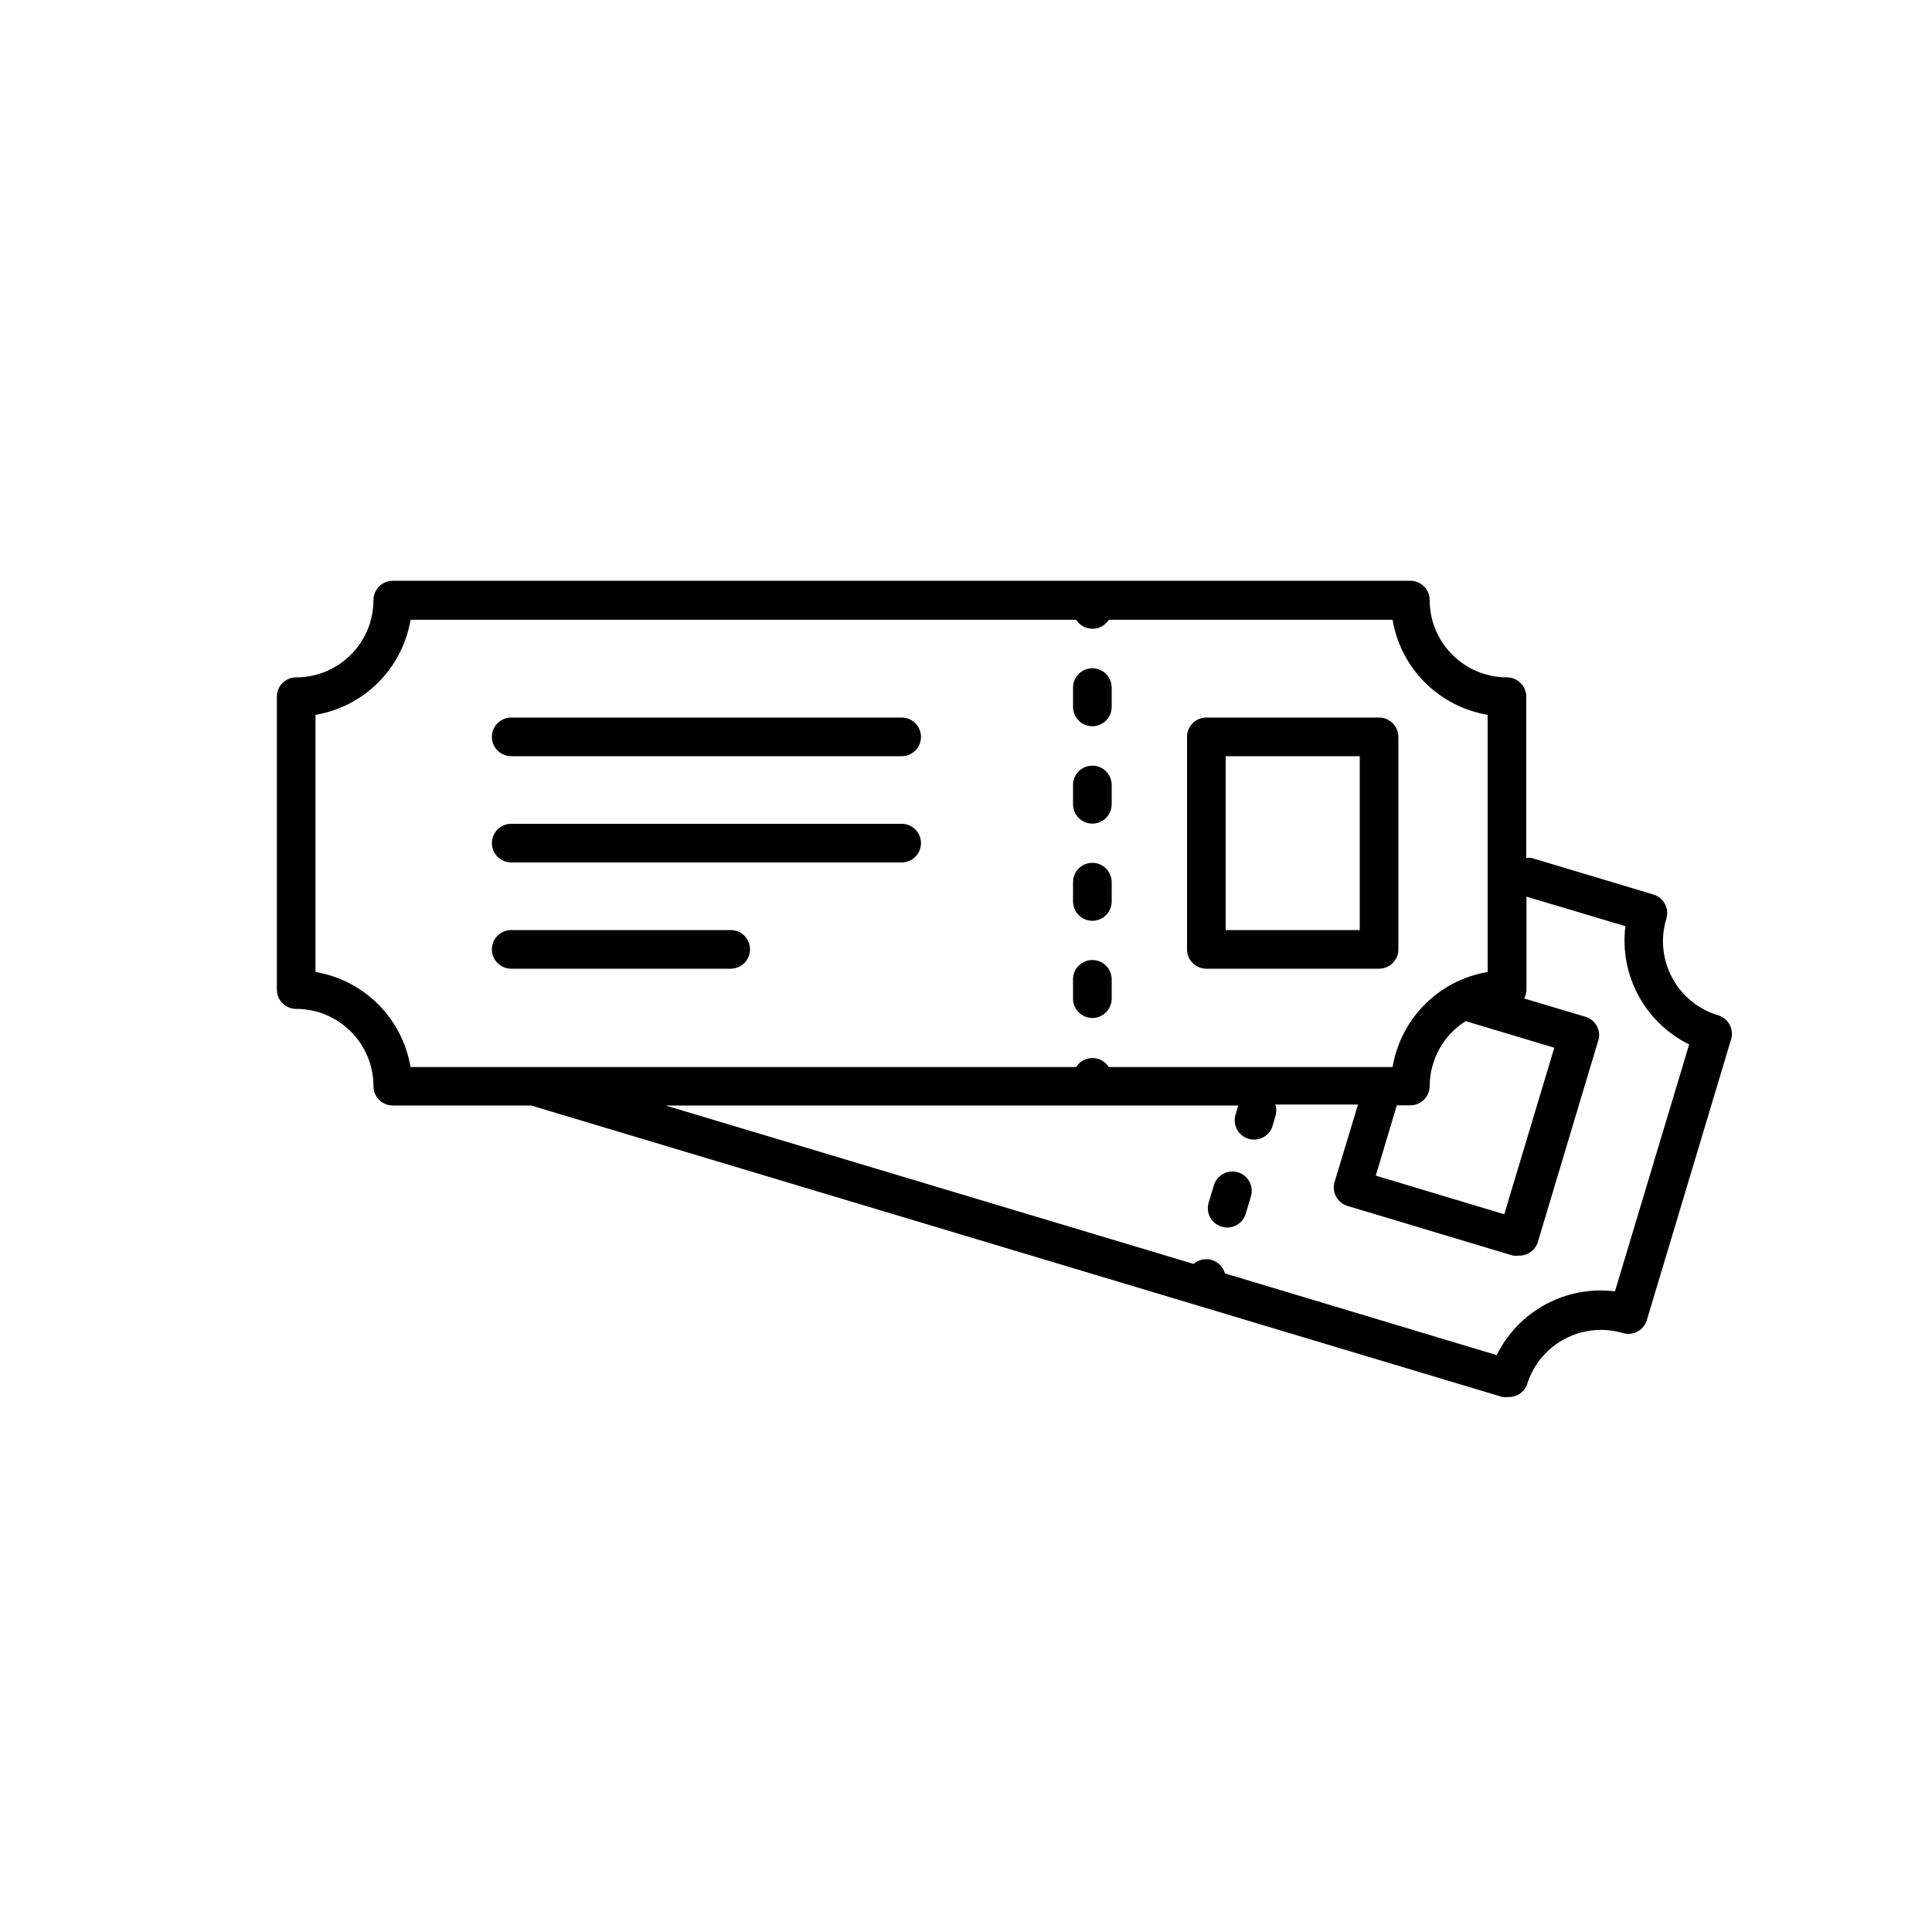
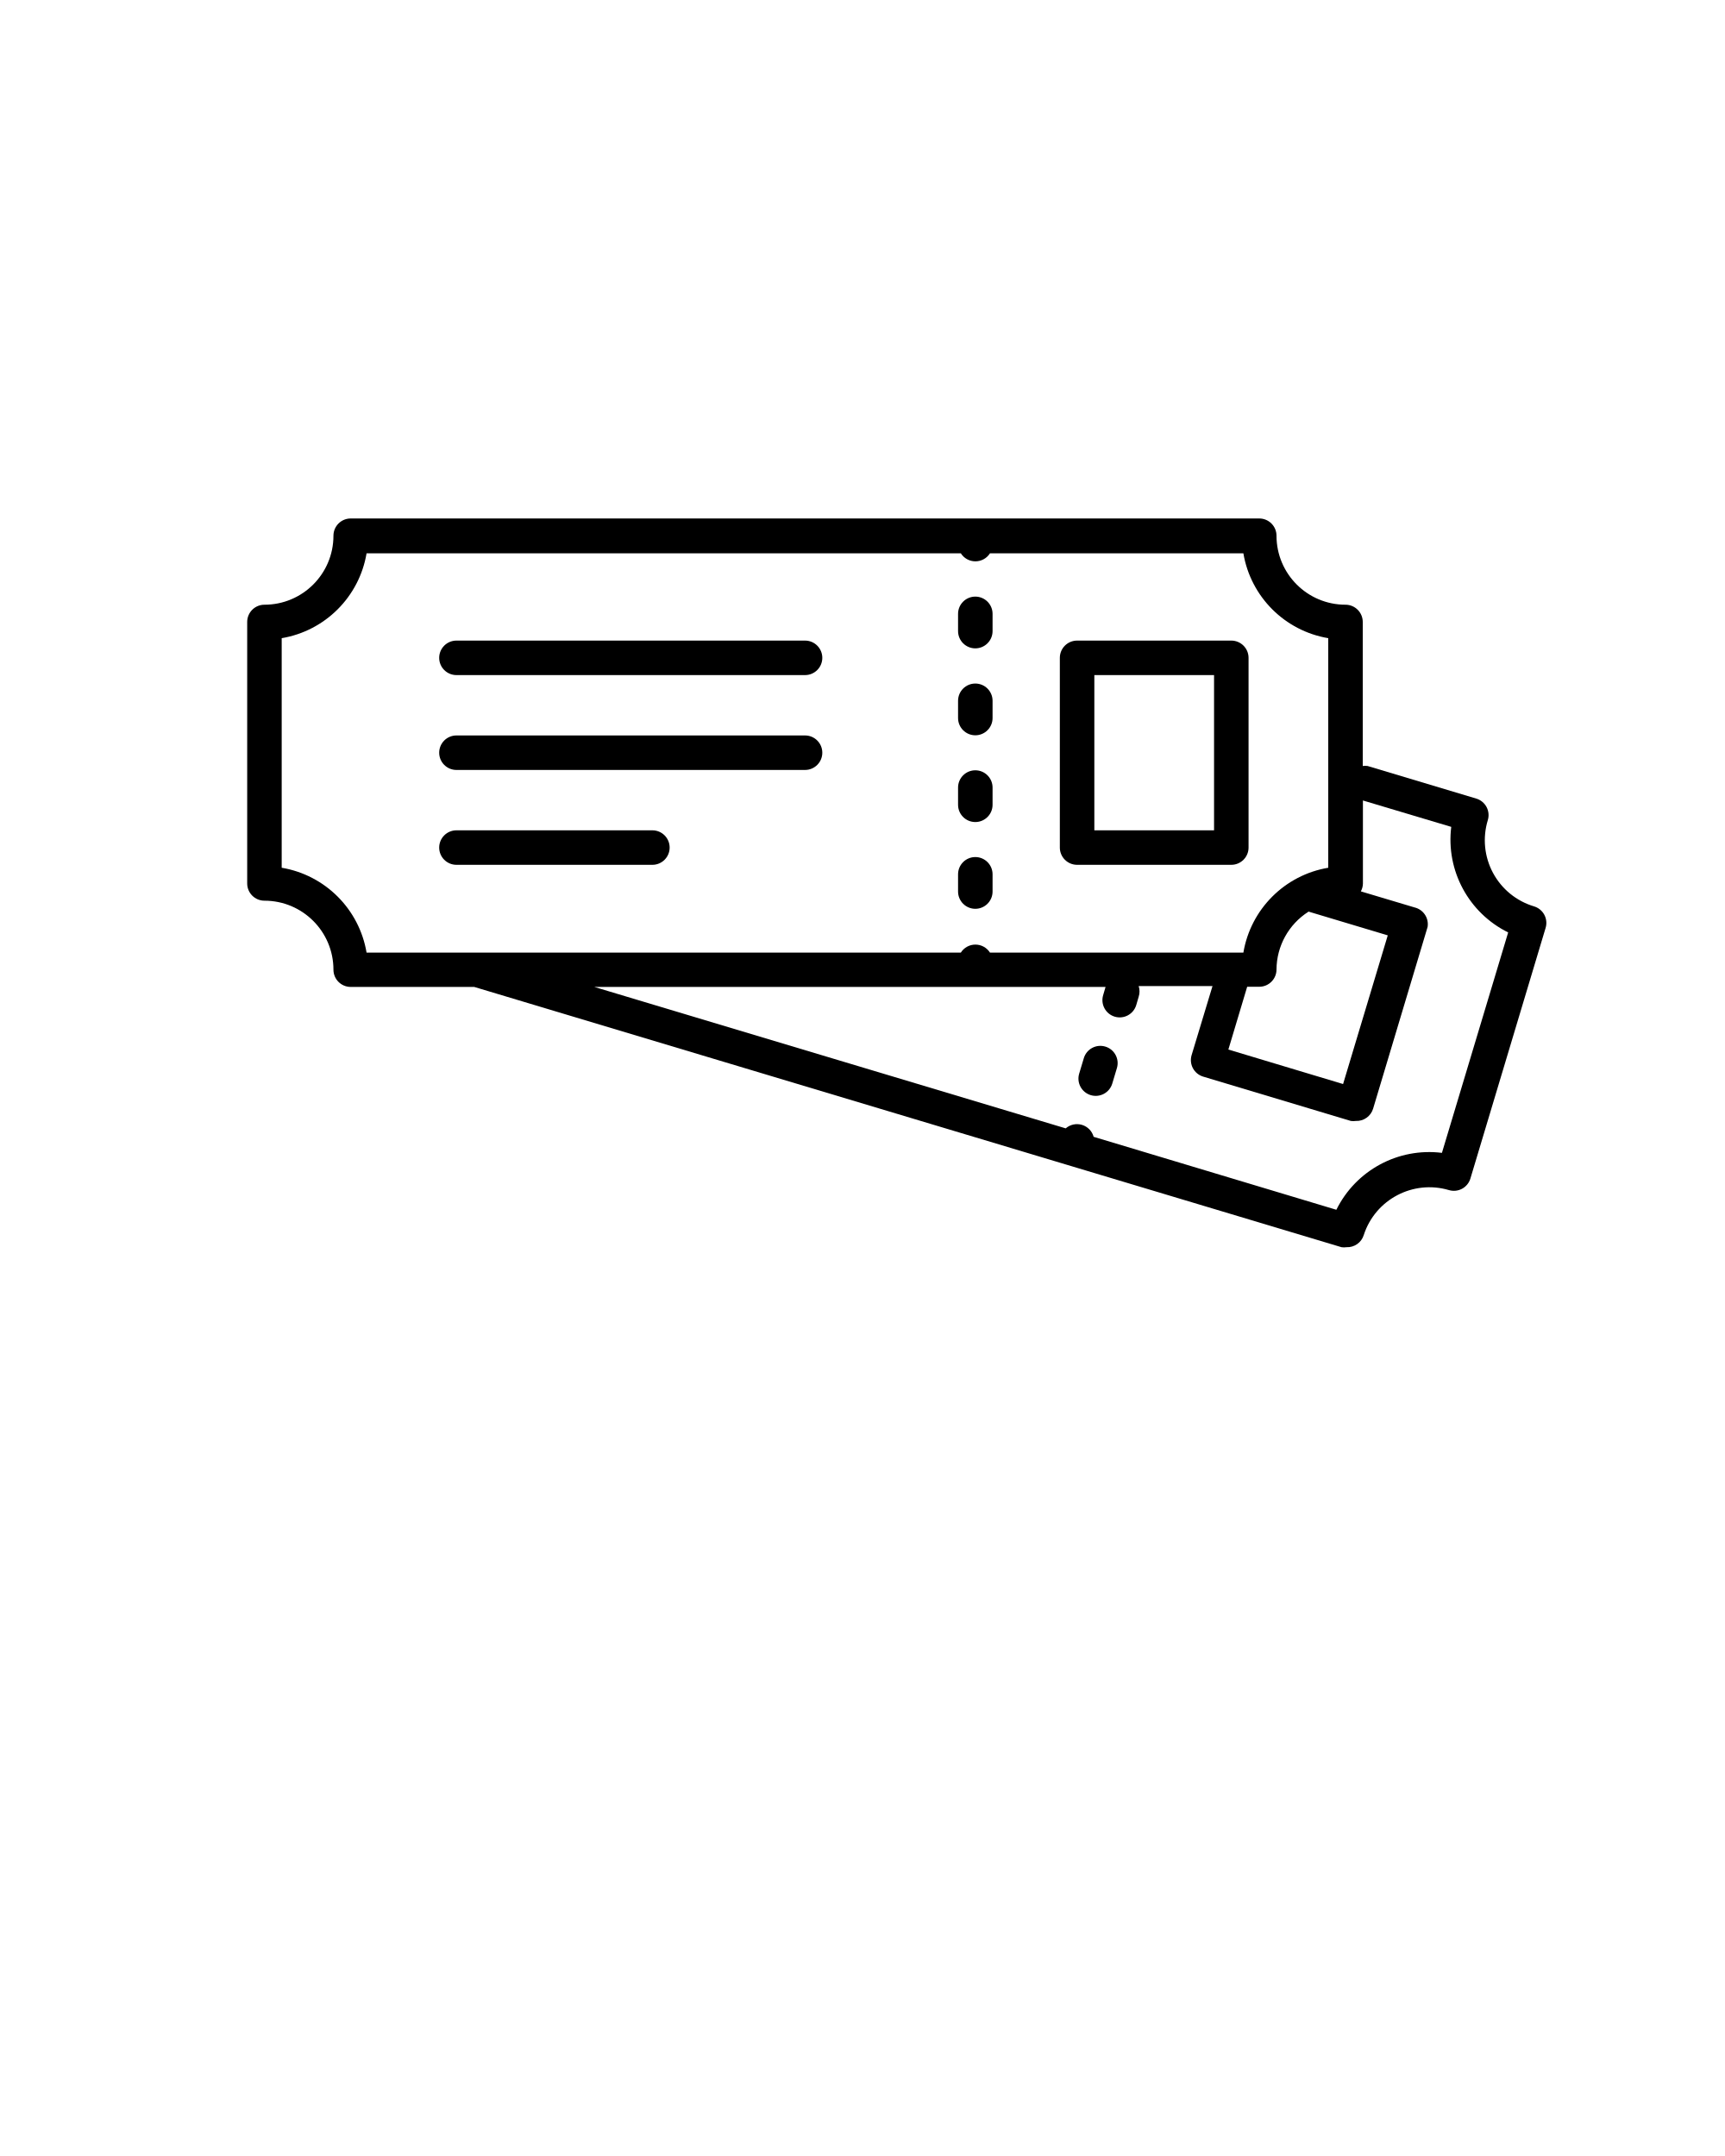
- <svg xmlns="http://www.w3.org/2000/svg" data-name="Layer 1" viewBox="0 0 100 100" x="0px" y="0px" class="ticket-svg">
+ <svg xmlns="http://www.w3.org/2000/svg" data-name="Layer 1" viewBox="0 0 100 125" x="0px" y="0px" class="ticket-svg">
  <path d="M15.33,52.22a4,4,0,0,1,4,4,1,1,0,0,0,1,1h7.16L77.77,72.31a1,1,0,0,0,.29,0,1,1,0,0,0,1-.71A4,4,0,0,1,84,69a1,1,0,0,0,.76-.08,1,1,0,0,0,.48-.59l4.36-14.53a1,1,0,0,0-.67-1.25,4,4,0,0,1-2.68-5,1,1,0,0,0-.67-1.25l-6.3-1.89a1,1,0,0,0-.28,0V36.06a1,1,0,0,0-1-1,4,4,0,0,1-4-4,1,1,0,0,0-1-1H20.33a1,1,0,0,0-1,1,4,4,0,0,1-4,4,1,1,0,0,0-1,1V51.22A1,1,0,0,0,15.33,52.22Zm68.8-4.28a6,6,0,0,0,3.3,6.12L83.59,66.84a6,6,0,0,0-6.12,3.3L63.4,65.91a1,1,0,0,0-1.62-.49l-27.33-8.2H64.09l0,0-.14.48a1,1,0,1,0,1.92.57l.14-.48a1,1,0,0,0,0-.62h4.28l-1.21,4a1,1,0,0,0,.67,1.25l8.56,2.57a1,1,0,0,0,.29,0,1,1,0,0,0,1-.71l3.16-10.54A1,1,0,0,0,82,52.61l-3.11-.93a1,1,0,0,0,.12-.45V46.41Zm-8.28,4.91,4.6,1.38-2.59,8.62-6.65-2,1.09-3.64H73a1,1,0,0,0,1-1A4,4,0,0,1,75.85,52.86ZM16.33,37a6,6,0,0,0,4.92-4.92H55.7a1,1,0,0,0,1.69,0H72.08A6,6,0,0,0,77,37V50.31a6,6,0,0,0-4.92,4.92H57.39a1,1,0,0,0-1.69,0H21.25a6,6,0,0,0-4.92-4.92Z" />
  <path d="M56.54,42.63a1,1,0,0,0,1-1v-1a1,1,0,0,0-2,0v1A1,1,0,0,0,56.54,42.63Z" />
  <path d="M56.54,37.59a1,1,0,0,0,1-1v-1a1,1,0,0,0-2,0v1A1,1,0,0,0,56.54,37.59Z" />
  <path d="M56.54,47.66a1,1,0,0,0,1-1v-1a1,1,0,0,0-2,0v1A1,1,0,0,0,56.54,47.66Z" />
  <path d="M56.54,52.69a1,1,0,0,0,1-1v-1a1,1,0,0,0-2,0v1A1,1,0,0,0,56.54,52.69Z" />
  <path d="M26.46,39.14H46.67a1,1,0,0,0,0-2H26.46a1,1,0,1,0,0,2Z" />
  <path d="M26.46,50.14H37.82a1,1,0,0,0,0-2H26.46a1,1,0,1,0,0,2Z" />
  <path d="M26.46,44.64H46.67a1,1,0,0,0,0-2H26.46a1,1,0,1,0,0,2Z" />
  <path d="M62.44,50.14h8.94a1,1,0,0,0,1-1v-11a1,1,0,0,0-1-1H62.44a1,1,0,0,0-1,1v11A1,1,0,0,0,62.44,50.14Zm1-11h6.94v9H63.44Z" />
  <path d="M64.08,60.68a1,1,0,0,0-1.25.67l-.27.9a1,1,0,1,0,1.92.57l.27-.9A1,1,0,0,0,64.08,60.68Z" />
</svg>
